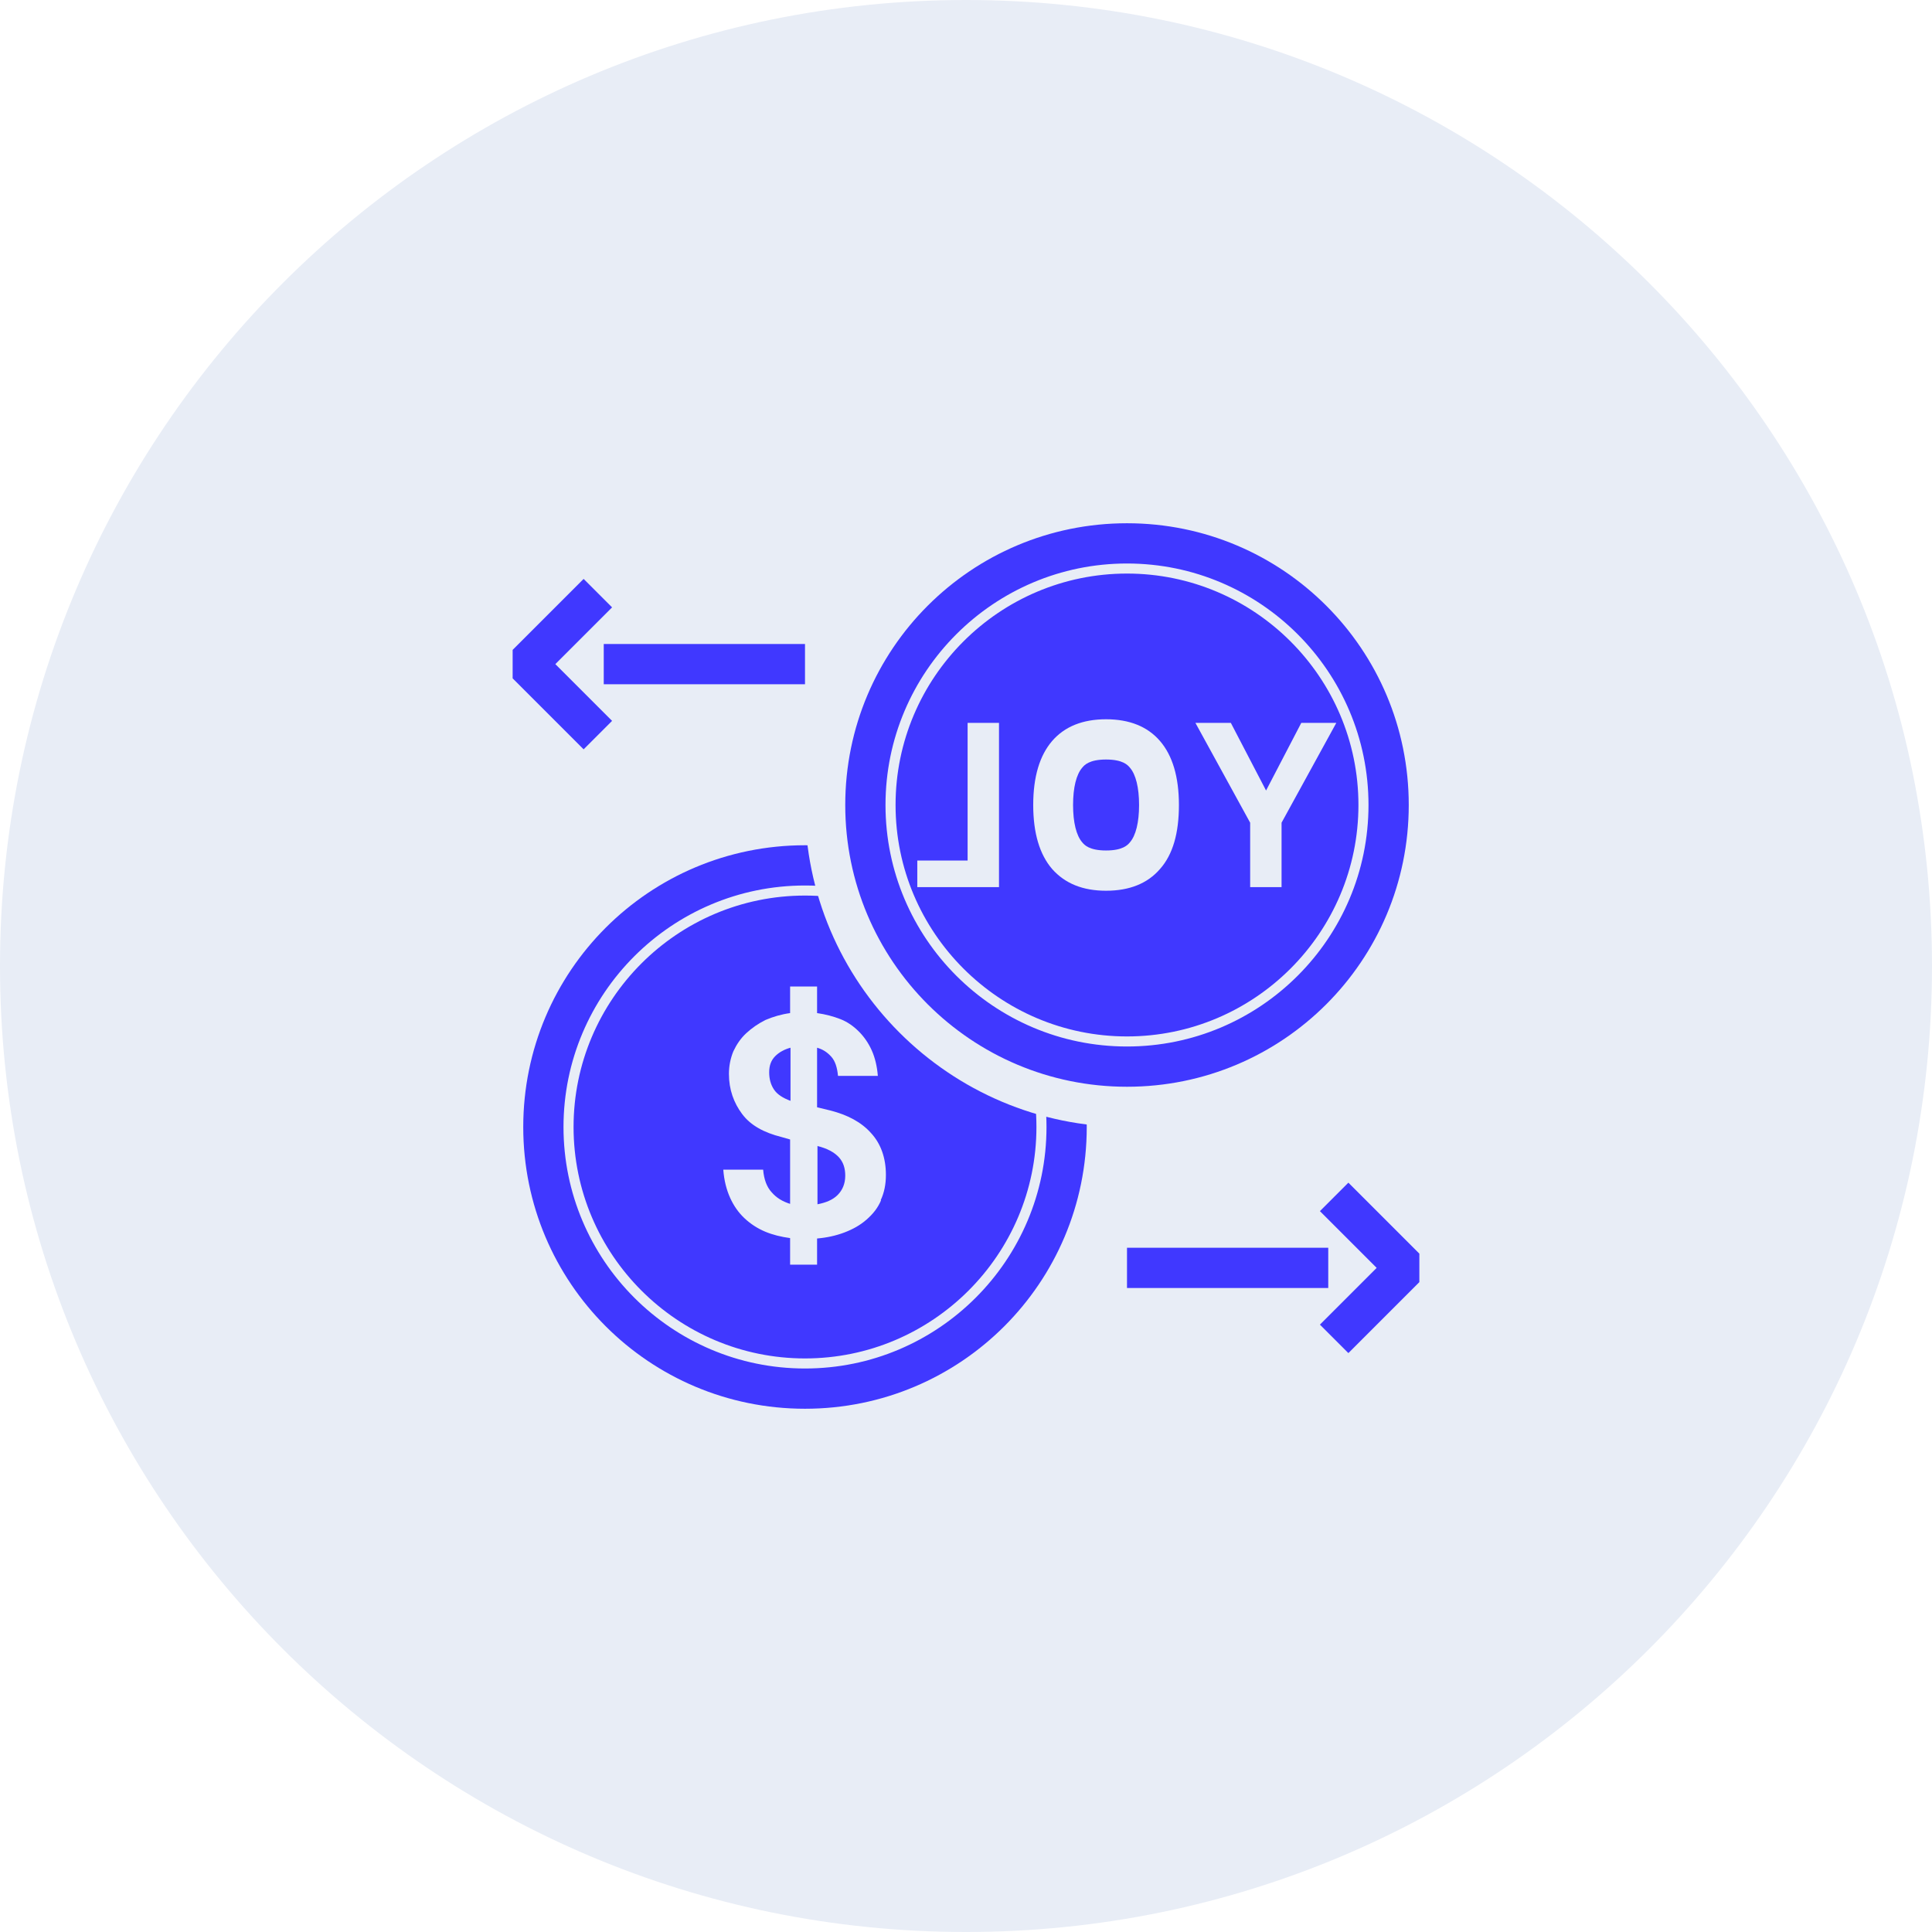
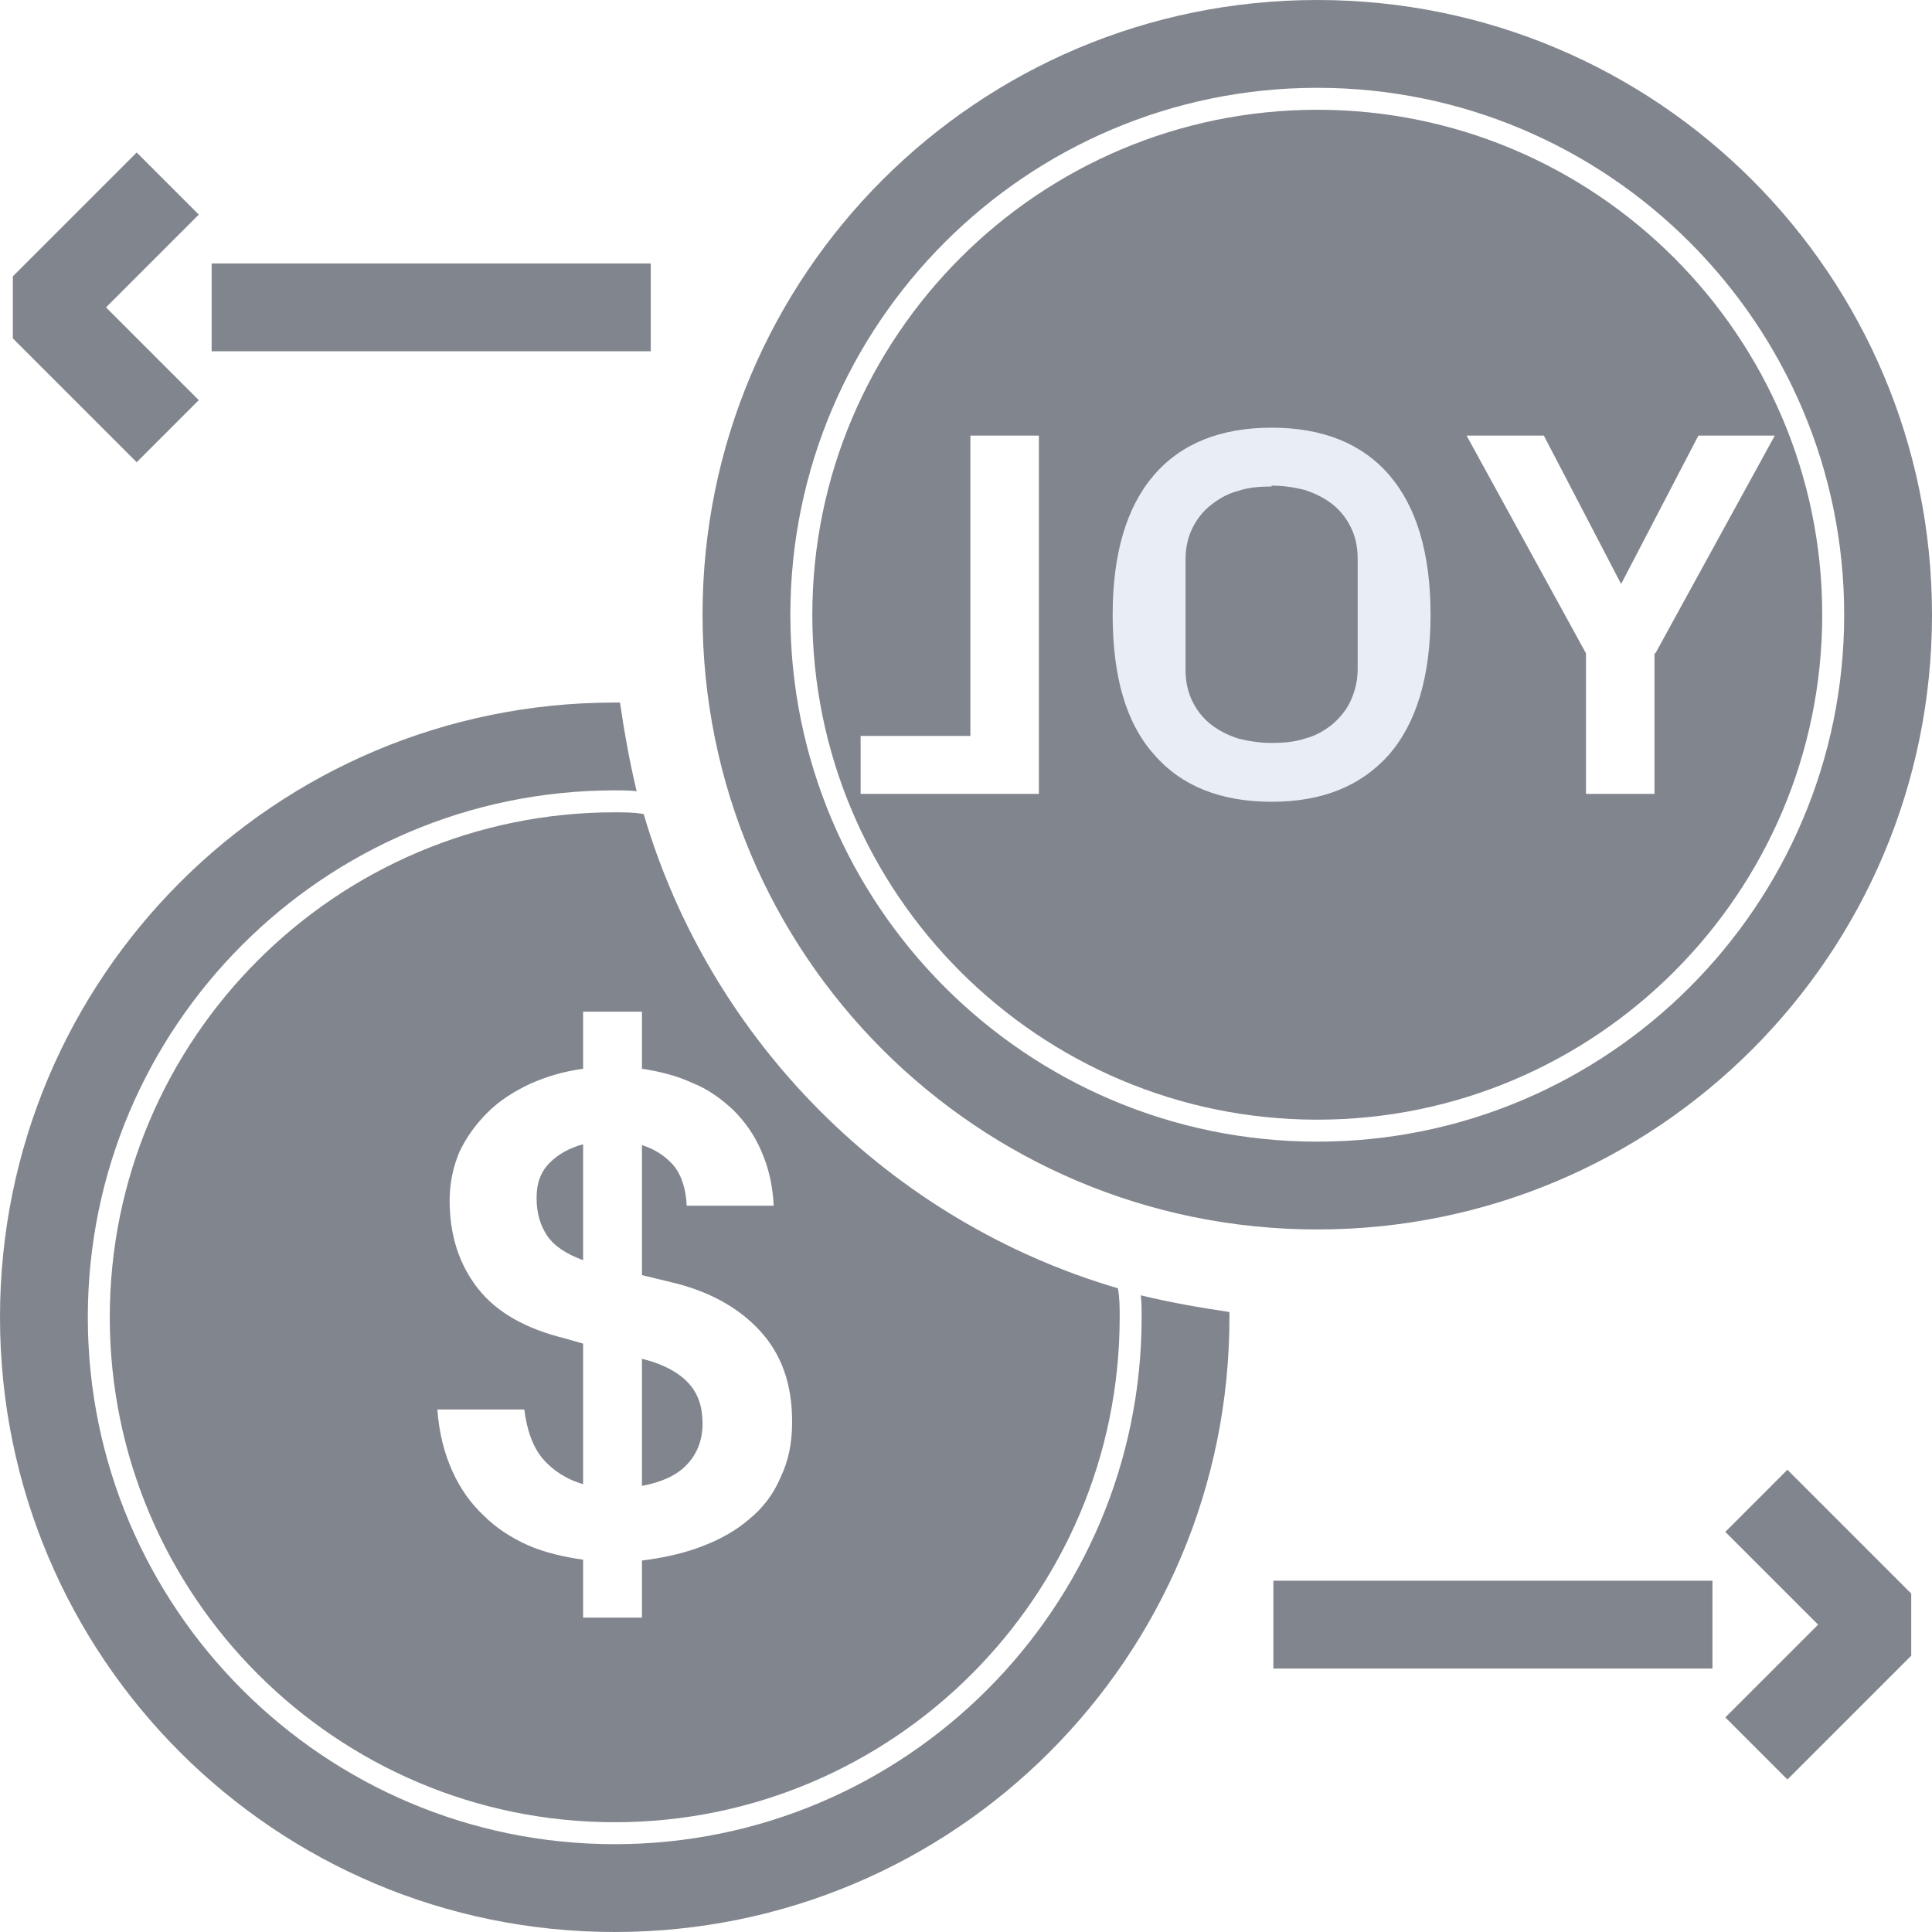
- <svg xmlns="http://www.w3.org/2000/svg" id="_023_Q4" viewBox="0 0 48 48">
+ <svg xmlns="http://www.w3.org/2000/svg" id="_023_Q4" viewBox="0 0 22 22">
  <defs>
-     <style>.cls-1{fill:#e8edf6;}.cls-2{fill:#4038ff;}.cls-3{fill:none;stroke:#4038ff;stroke-linecap:square;stroke-linejoin:bevel;}</style>
+     <style>.cls-1{fill:#e8edf6;}.cls-2{fill:none;stroke:#81858d;stroke-linejoin:bevel;}.cls-3{fill:#81858d;}</style>
  </defs>
  <g id="icon_2_more_exchanges">
-     <g id="bg-2">
-       <circle class="cls-1" cx="24" cy="24" r="24" />
-     </g>
-     <g id="icon-2">
-       <g>
-         <path class="cls-2" d="M20,21c-3.87,0-7,3.13-7,7s3.13,7,7,7,7-3.13,7-7-3.13-7-7-7Zm1.89,8.82c-.08,.19-.2,.34-.36,.48s-.34,.24-.55,.32c-.21,.08-.44,.13-.68,.15v.65h-.67v-.66c-.22-.03-.43-.08-.62-.16-.19-.08-.36-.19-.51-.33-.15-.14-.27-.31-.36-.51-.09-.2-.15-.43-.17-.7h.99c.02,.24,.09,.43,.21,.56,.12,.14,.27,.23,.46,.29v-1.6l-.21-.06c-.44-.11-.77-.29-.98-.57s-.33-.61-.33-1c0-.2,.04-.39,.11-.56,.08-.17,.18-.32,.32-.45,.14-.13,.3-.24,.48-.33,.19-.08,.39-.14,.61-.17v-.66h.67v.66c.21,.03,.4,.08,.58,.15s.33,.18,.46,.31c.13,.13,.24,.29,.32,.47,.08,.18,.13,.39,.15,.63h-.99c-.02-.21-.07-.37-.17-.48-.1-.11-.21-.18-.35-.22v1.48l.33,.08c.43,.11,.77,.29,1.01,.56,.24,.26,.37,.61,.37,1.04,0,.23-.04,.44-.13,.63Z" />
-         <path class="cls-2" d="M20.31,28.47v1.45c.21-.04,.38-.11,.5-.23s.19-.28,.19-.48c0-.19-.05-.34-.16-.46-.11-.12-.29-.22-.54-.28Z" />
-         <path class="cls-2" d="M19.11,26.64c0,.17,.04,.31,.12,.43s.22,.21,.41,.28v-1.32c-.15,.04-.28,.11-.38,.21-.1,.1-.15,.23-.15,.4Z" />
-       </g>
-       <path class="cls-1" d="M20,22.25c3.17,0,5.75,2.58,5.75,5.75s-2.58,5.75-5.75,5.75-5.75-2.58-5.75-5.75,2.58-5.75,5.75-5.75m0-.25c-3.31,0-6,2.69-6,6s2.69,6,6,6,6-2.69,6-6-2.69-6-6-6h0Z" />
-       <g>
+     <g id="_лой_9">
+       <g id="icon-2">
        <g>
-           <path class="cls-2" d="M27.48,21.97c-.18,0-.36-.02-.52-.07-.18-.05-.34-.14-.48-.25-.14-.12-.25-.26-.34-.42-.09-.17-.13-.37-.13-.59v-1.26c0-.22,.04-.41,.13-.59,.08-.16,.2-.31,.34-.42,.14-.11,.3-.2,.48-.25,.17-.05,.34-.08,.53-.08s.36,.03,.53,.08c.18,.06,.34,.14,.48,.26,.14,.12,.25,.26,.34,.42,.09,.17,.13,.37,.13,.58v1.26c0,.21-.04,.41-.13,.58-.08,.17-.2,.31-.34,.43-.14,.11-.3,.2-.48,.25-.16,.05-.34,.07-.52,.07Z" />
-           <path class="cls-1" d="M27.48,18.53c.14,0,.26,.02,.38,.05,.12,.04,.22,.09,.31,.16,.09,.07,.16,.16,.21,.26,.05,.1,.08,.22,.08,.36v1.26c0,.13-.03,.25-.08,.36s-.12,.19-.21,.27c-.09,.07-.19,.13-.31,.16-.12,.04-.25,.05-.38,.05s-.26-.02-.38-.05c-.12-.04-.22-.09-.31-.16-.09-.07-.16-.16-.21-.26-.05-.1-.08-.22-.08-.36v-1.26c0-.14,.03-.26,.08-.36,.05-.1,.12-.19,.21-.26,.09-.07,.19-.13,.31-.16,.12-.04,.24-.05,.38-.05m0-1c-.24,0-.46,.03-.68,.1-.24,.07-.46,.19-.65,.35-.19,.16-.35,.36-.47,.58-.12,.25-.19,.52-.19,.81v1.26c0,.3,.06,.57,.19,.81,.12,.23,.27,.42,.47,.58,.19,.16,.41,.27,.66,.35,.21,.06,.43,.09,.67,.09s.46-.03,.67-.09c.25-.07,.47-.19,.66-.35,.19-.16,.35-.36,.47-.59,.12-.24,.18-.51,.18-.8v-1.26c0-.29-.06-.57-.18-.81-.11-.23-.27-.43-.47-.59-.18-.15-.41-.27-.65-.35-.21-.06-.44-.1-.67-.1h0Z" />
+           <g>
+             <path class="cls-3" d="M12.73,14.67c-2.59-.76-4.64-2.81-5.4-5.4-.11-.02-.22-.02-.33-.02-3.17,0-5.75,2.58-5.75,5.75s2.58,5.75,5.75,5.75,5.75-2.58,5.75-5.75c0-.11,0-.22-.02-.33Zm-3.84,2.15c-.08,.19-.2,.35-.36,.48-.15,.13-.33,.23-.54,.31-.21,.08-.44,.13-.68,.16v.65h-.67v-.66c-.22-.03-.43-.08-.62-.16-.2-.09-.37-.2-.51-.34-.15-.14-.27-.31-.36-.51-.09-.2-.15-.43-.17-.7h.99c.03,.24,.1,.43,.21,.56,.12,.14,.28,.24,.46,.29v-1.6l-.21-.06c-.44-.11-.77-.29-.99-.57-.21-.27-.32-.6-.32-1,0-.2,.04-.38,.11-.55,.08-.17,.19-.32,.32-.45,.14-.14,.3-.24,.49-.33,.18-.08,.38-.14,.6-.17v-.65h.67v.65c.2,.03,.4,.08,.57,.16,.18,.07,.33,.18,.47,.31,.13,.13,.24,.28,.32,.47,.08,.18,.13,.39,.14,.62h-.99c-.01-.21-.07-.37-.16-.47-.1-.11-.22-.18-.35-.22v1.48l.33,.08c.43,.1,.77,.29,1.01,.55,.25,.27,.37,.61,.37,1.04,0,.24-.04,.44-.13,.63Z" />
+             <path class="cls-3" d="M12.99,14.75c.01,.08,.01,.16,.01,.25,0,3.31-2.69,6-6,6S1,18.31,1,15s2.69-6,6-6c.09,0,.17,0,.25,.01-.08-.33-.14-.67-.19-1.01h-.06c-3.87,0-7,3.13-7,7s3.13,7,7,7,7-3.13,7-7v-.06c-.34-.05-.68-.11-1.01-.19Z" />
+           </g>
+           <path class="cls-3" d="M7.31,15.47v1.45c.21-.04,.38-.11,.5-.23s.19-.28,.19-.48c0-.19-.05-.34-.16-.46-.11-.12-.29-.22-.54-.28Z" />
+           <path class="cls-3" d="M6.11,13.64c0,.17,.04,.31,.12,.43s.22,.21,.41,.28v-1.32c-.15,.04-.28,.11-.38,.21-.1,.1-.15,.23-.15,.4Z" />
        </g>
        <g>
-           <path class="cls-2" d="M28,27.5c-4.14,0-7.5-3.36-7.5-7.5s3.36-7.5,7.5-7.5,7.5,3.36,7.5,7.5-3.36,7.5-7.5,7.5Zm-.52-9.13c-.43,0-.75,.12-.97,.37-.23,.26-.35,.69-.35,1.26s.12,.99,.35,1.26c.22,.25,.53,.37,.97,.37s.75-.12,.97-.37c.23-.27,.35-.69,.35-1.26s-.12-.99-.35-1.26c-.22-.25-.53-.37-.97-.37Z" />
-           <path class="cls-1" d="M28,13c3.87,0,7,3.13,7,7s-3.13,7-7,7-7-3.13-7-7,3.13-7,7-7m-.52,9.13c.58,0,1.03-.18,1.34-.54,.32-.36,.47-.89,.47-1.59s-.16-1.23-.47-1.59-.76-.54-1.34-.54-1.03,.18-1.34,.54-.47,.89-.47,1.59,.16,1.23,.47,1.59c.32,.36,.76,.54,1.34,.54m3.98-2.48l-.88-1.69h-.88l1.36,2.48v1.6h.78v-1.6l1.36-2.48h-.87l-.88,1.69m-8.66,2.39h2.03v-4.08h-.78v3.42h-1.25v.66m5.21-10.04c-4.41,0-8,3.59-8,8s3.59,8,8,8,8-3.59,8-8-3.59-8-8-8h0Zm-.52,9.13c-.42,0-.54-.14-.59-.2-.15-.17-.23-.5-.23-.93s.08-.76,.23-.93c.05-.06,.17-.2,.59-.2s.54,.14,.59,.2c.15,.17,.23,.5,.23,.93s-.08,.76-.23,.93c-.05,.06-.17,.2-.59,.2h0Z" />
+           <g>
+             <path class="cls-3" d="M14.48,8.97c-.18,0-.36-.02-.52-.07-.18-.05-.34-.14-.48-.25-.14-.12-.25-.26-.34-.42-.09-.17-.13-.37-.13-.59v-1.26c0-.22,.04-.41,.13-.59,.08-.16,.2-.31,.34-.42,.14-.11,.3-.2,.48-.25,.17-.05,.34-.08,.53-.08s.36,.03,.53,.08c.18,.06,.34,.14,.48,.26,.14,.12,.25,.26,.34,.42,.09,.17,.13,.37,.13,.58v1.26c0,.21-.04,.41-.13,.58-.08,.17-.2,.31-.34,.43-.14,.11-.3,.2-.48,.25-.16,.05-.34,.07-.52,.07Z" />
+             <path class="cls-1" d="M14.48,5.53c.14,0,.26,.02,.38,.05,.12,.04,.22,.09,.31,.16,.09,.07,.16,.16,.21,.26,.05,.1,.08,.22,.08,.36v1.26c0,.13-.03,.25-.08,.36s-.12,.19-.21,.27c-.09,.07-.19,.13-.31,.16-.12,.04-.25,.05-.38,.05s-.26-.02-.38-.05c-.12-.04-.22-.09-.31-.16-.09-.07-.16-.16-.21-.26-.05-.1-.08-.22-.08-.36v-1.26c0-.14,.03-.26,.08-.36,.05-.1,.12-.19,.21-.26,.09-.07,.19-.13,.31-.16,.12-.04,.24-.05,.38-.05m0-1c-.24,0-.46,.03-.68,.1-.24,.07-.46,.19-.65,.35-.19,.16-.35,.36-.47,.58-.12,.25-.19,.52-.19,.81v1.26c0,.3,.06,.57,.19,.81,.12,.23,.27,.42,.47,.58,.19,.16,.41,.27,.66,.35,.21,.06,.43,.09,.67,.09s.46-.03,.67-.09c.25-.07,.47-.19,.66-.35,.19-.16,.35-.36,.47-.59,.12-.24,.18-.51,.18-.8v-1.26c0-.29-.06-.57-.18-.81-.11-.23-.27-.43-.47-.59-.18-.15-.41-.27-.65-.35-.21-.06-.44-.1-.67-.1h0Z" />
+           </g>
+           <g>
+             <path class="cls-3" d="M15,1.25c-3.17,0-5.75,2.58-5.75,5.75s2.58,5.75,5.75,5.75,5.75-2.58,5.75-5.75S18.17,1.25,15,1.25Zm-3.17,7.79h-2.03v-.66h1.25v-3.42h.78v4.08Zm3.99-.45c-.32,.36-.76,.54-1.34,.54s-1.03-.18-1.34-.54c-.32-.36-.47-.89-.47-1.59s.16-1.23,.47-1.59,.76-.54,1.34-.54,1.03,.18,1.34,.54,.47,.89,.47,1.59-.16,1.23-.47,1.59Zm3.02-1.15v1.6h-.78v-1.6l-1.36-2.48h.88l.88,1.69,.88-1.69h.87l-1.36,2.48Z" />
+             <path class="cls-3" d="M15,0c-3.87,0-7,3.13-7,7s3.13,7,7,7,7-3.13,7-7S18.87,0,15,0Zm0,13c-3.31,0-6-2.69-6-6S11.69,1,15,1s6,2.69,6,6-2.69,6-6,6Z" />
+           </g>
        </g>
-         <path class="cls-1" d="M28,14.25c3.17,0,5.75,2.58,5.75,5.75s-2.58,5.75-5.75,5.75-5.75-2.58-5.75-5.75,2.58-5.75,5.75-5.75m0-.25c-3.31,0-6,2.69-6,6s2.69,6,6,6,6-2.69,6-6-2.69-6-6-6h0Z" />
+         <rect class="cls-3" x="14.5" y="18" width="5" height="1" />
+         <rect class="cls-3" x="2.41" y="3" width="5" height="1" />
+         <polyline class="cls-2" points="20 17.09 21.41 18.5 20 19.91" />
+         <polyline class="cls-2" points="1.91 4.91 .5 3.5 1.91 2.09" />
      </g>
-       <rect class="cls-2" x="28" y="31" width="5" height="1" />
-       <rect class="cls-2" x="15" y="16" width="5" height="1" />
-       <polyline class="cls-3" points="33.5 30.09 34.91 31.5 33.5 32.91" />
-       <polyline class="cls-3" points="14.5 17.91 13.09 16.5 14.5 15.09" />
    </g>
  </g>
</svg>
